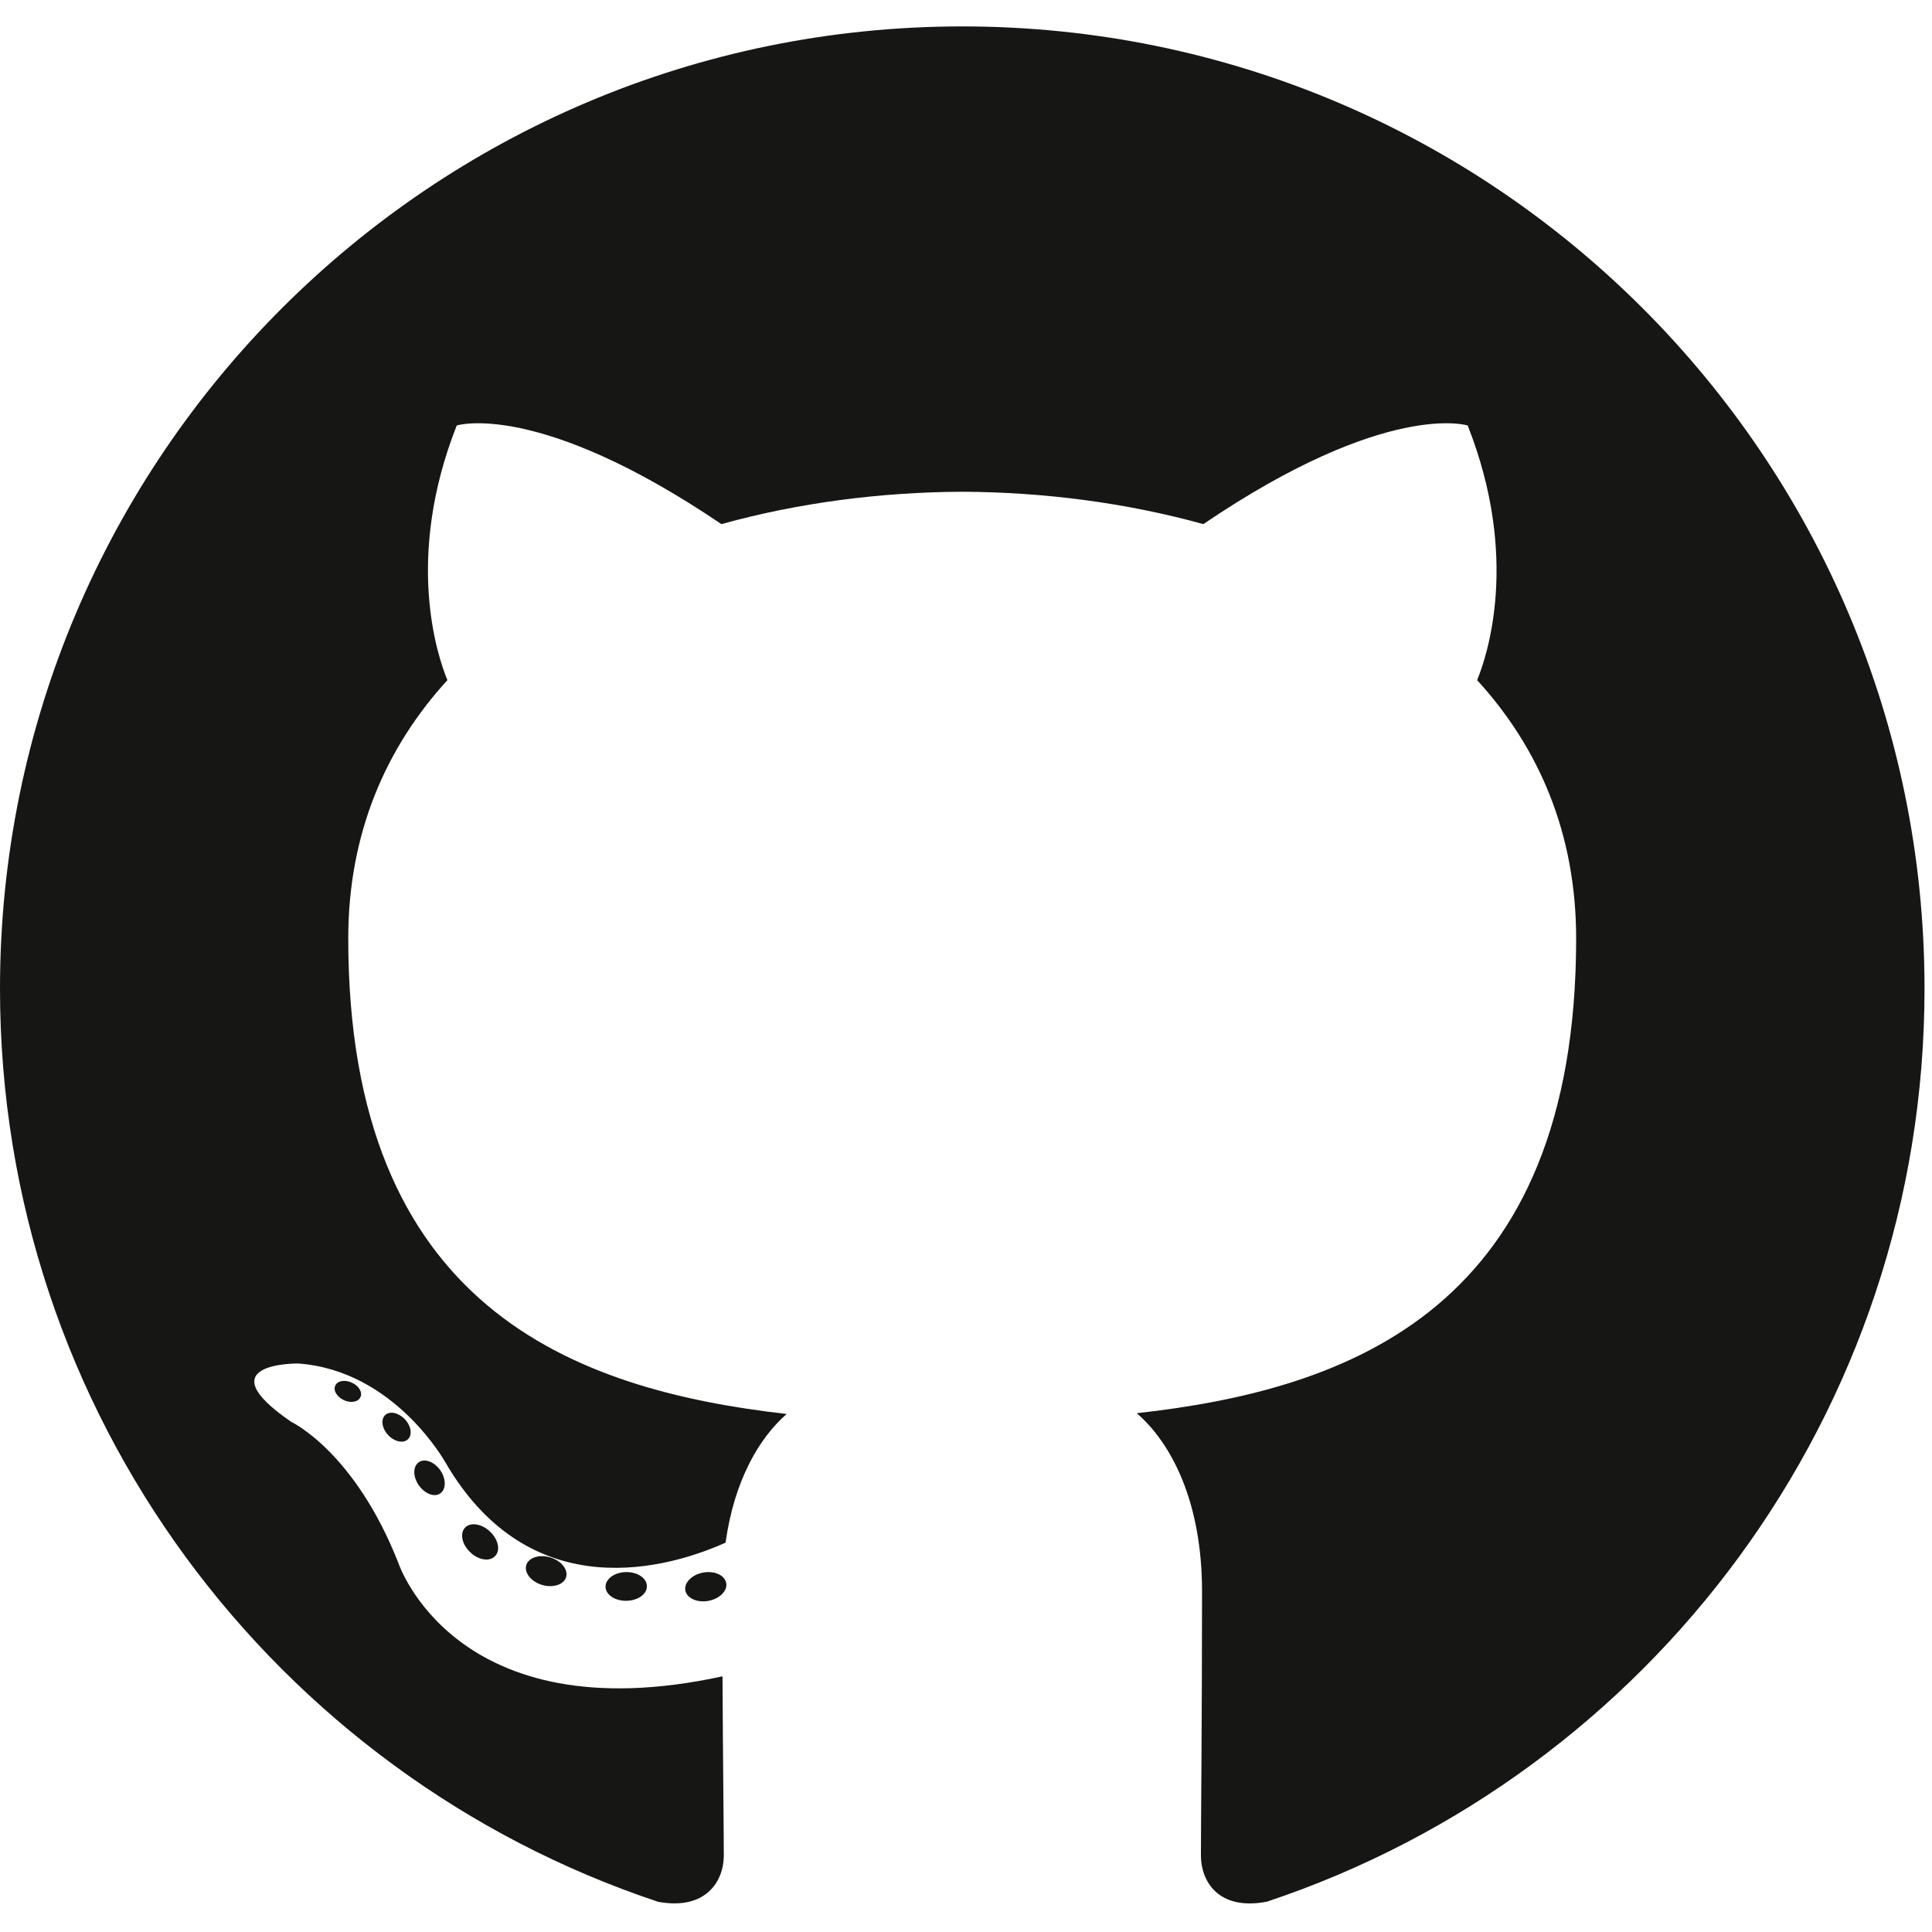
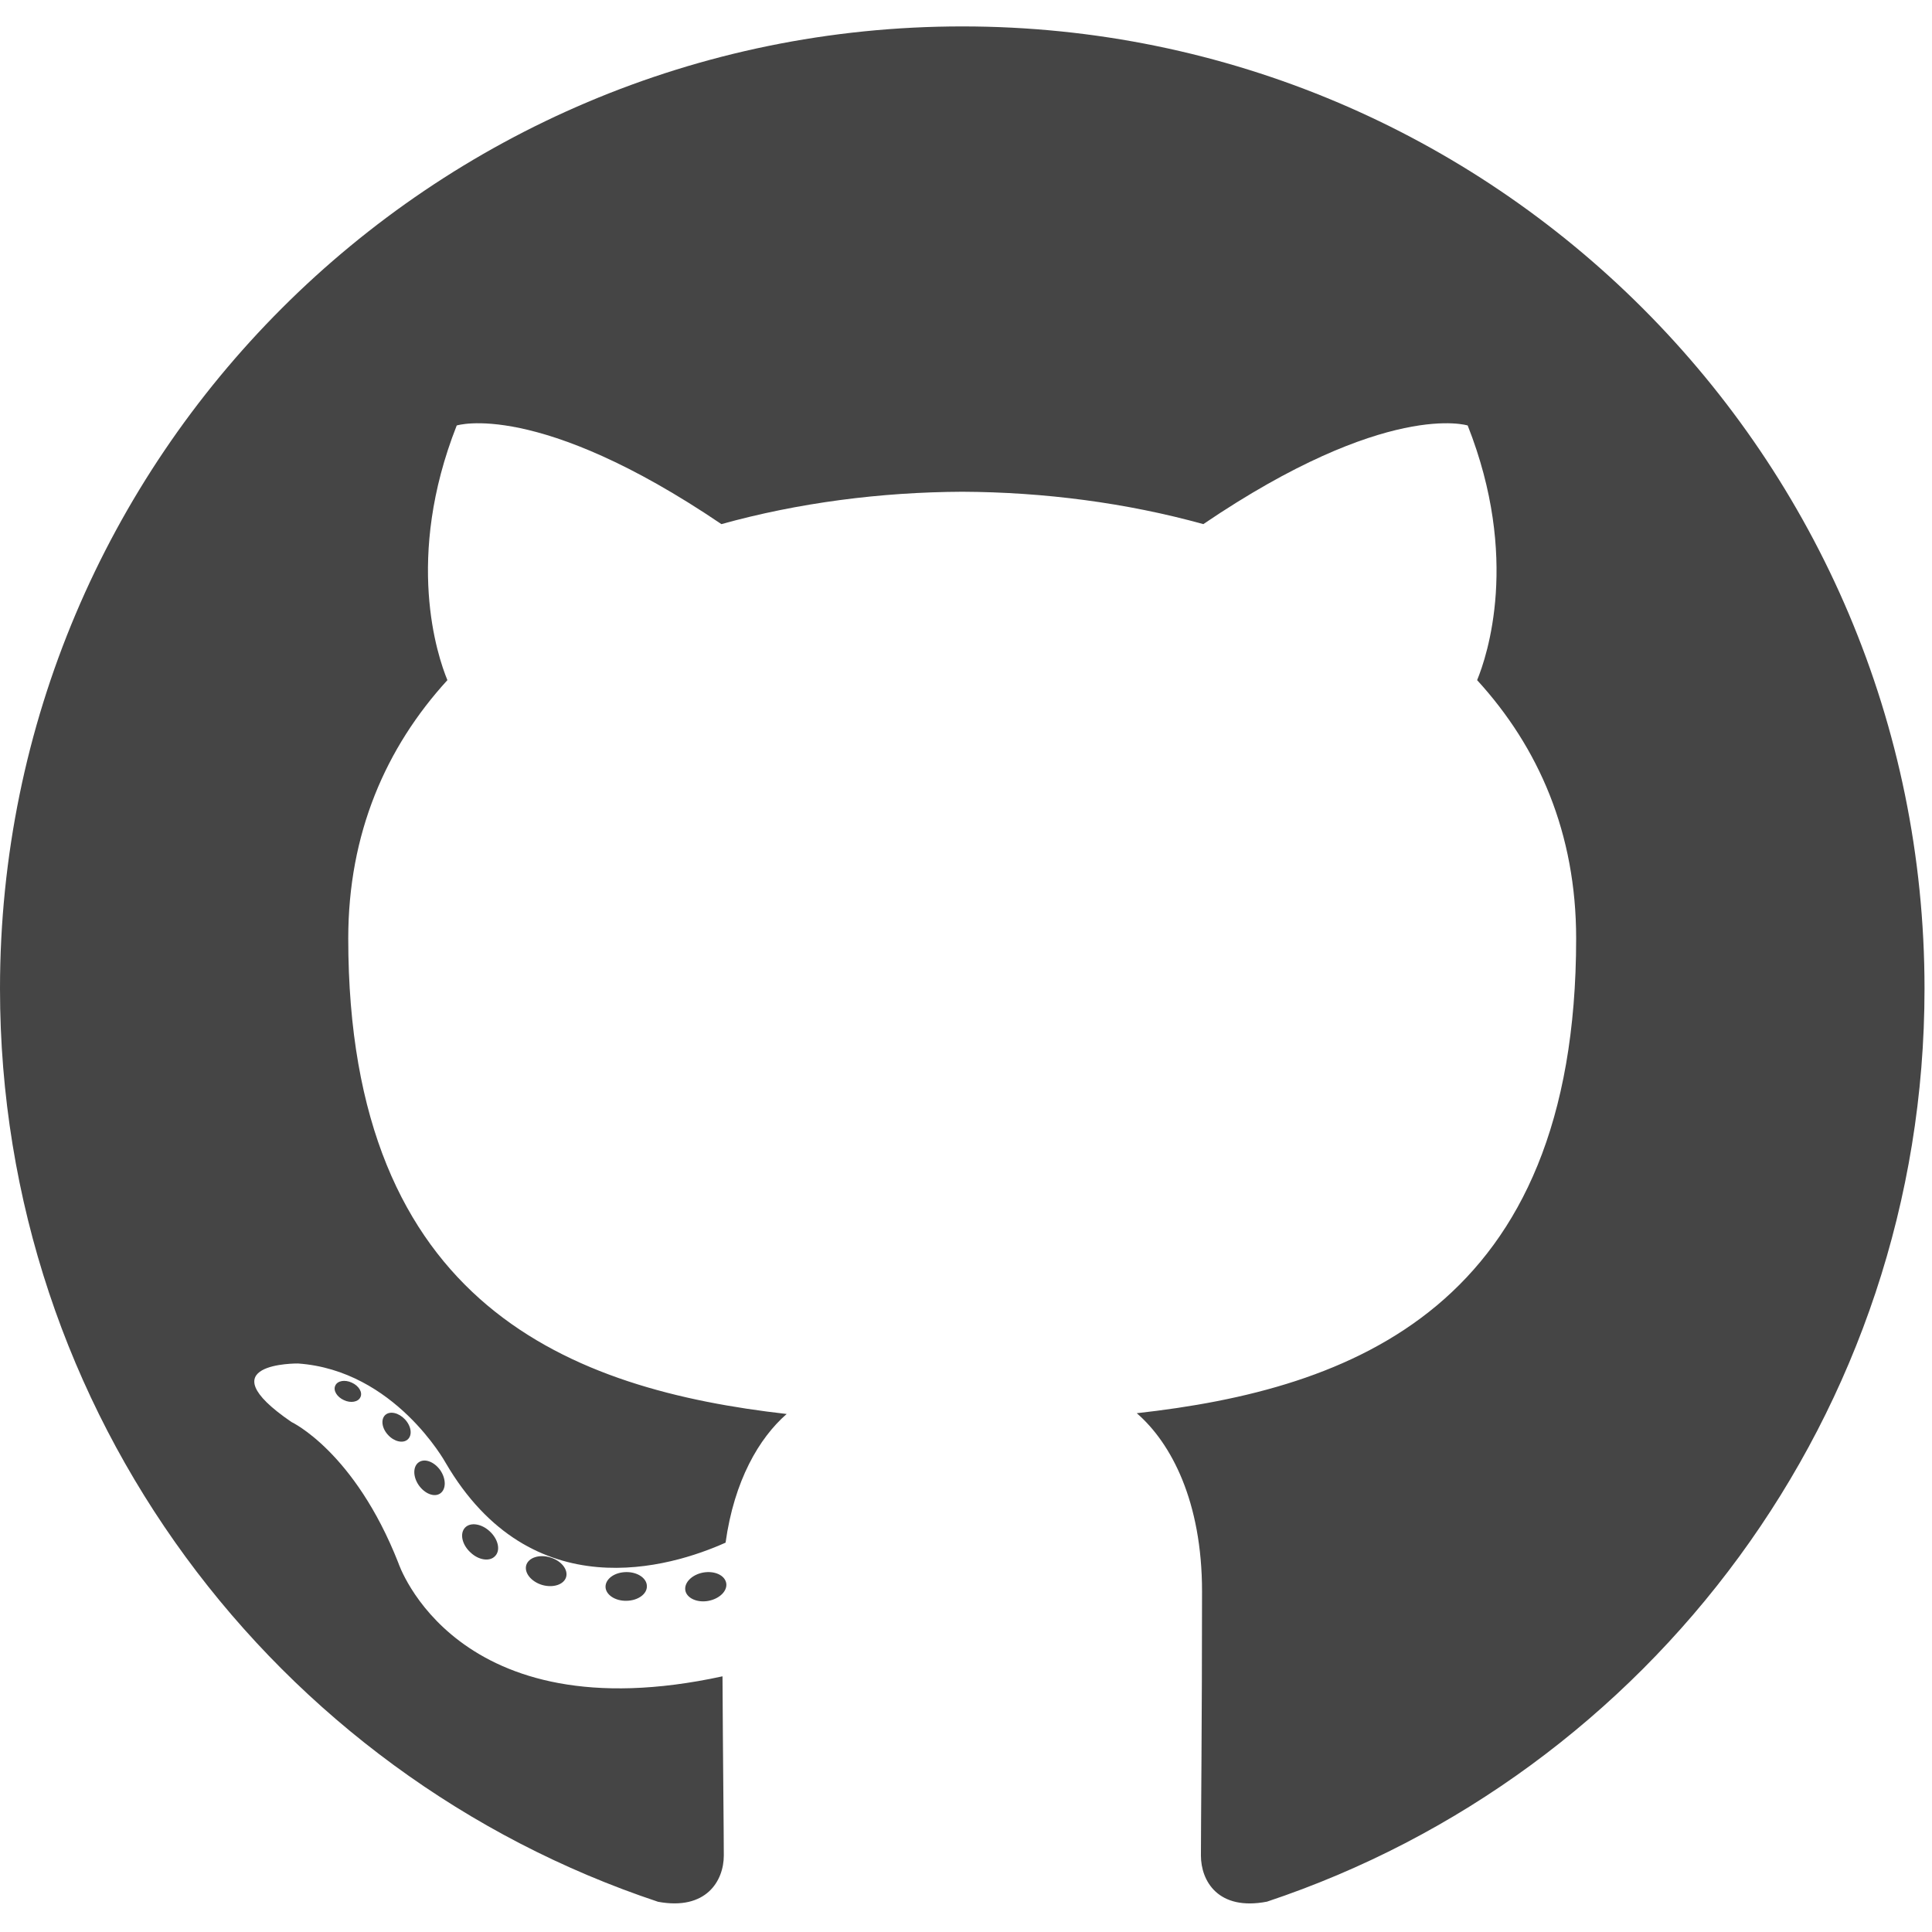
<svg xmlns="http://www.w3.org/2000/svg" width="256px" height="256px" viewBox="0 -3.5 256 256" preserveAspectRatio="xMinYMin meet">
-   <g fill="#161614">
+   <g fill="#454545">
    <path d="M127.505 0C57.095 0 0 57.085 0 127.505c0 56.336 36.534 104.13 87.196 120.99 6.372 1.18 8.712-2.766 8.712-6.134 0-3.04-.119-13.085-.173-23.739-35.473 7.713-42.958-15.044-42.958-15.044-5.8-14.738-14.157-18.656-14.157-18.656-11.568-7.914.872-7.752.872-7.752 12.804.9 19.546 13.14 19.546 13.14 11.372 19.493 29.828 13.857 37.104 10.6 1.144-8.242 4.449-13.866 8.095-17.05-28.32-3.225-58.092-14.158-58.092-63.014 0-13.92 4.981-25.295 13.138-34.224-1.324-3.212-5.688-16.18 1.235-33.743 0 0 10.707-3.427 35.073 13.07 10.17-2.826 21.078-4.242 31.914-4.29 10.836.048 21.752 1.464 31.942 4.29 24.337-16.497 35.029-13.07 35.029-13.07 6.94 17.563 2.574 30.531 1.25 33.743 8.175 8.929 13.122 20.303 13.122 34.224 0 48.972-29.828 59.756-58.22 62.912 4.573 3.957 8.648 11.717 8.648 23.612 0 17.06-.148 30.791-.148 34.991 0 3.393 2.295 7.369 8.759 6.117 50.634-16.879 87.122-64.656 87.122-120.973C255.009 57.085 197.922 0 127.505 0" />
    <path d="M47.755 181.634c-.28.633-1.278.823-2.185.389-.925-.416-1.445-1.28-1.145-1.916.275-.652 1.273-.834 2.196-.396.927.415 1.455 1.287 1.134 1.923M54.027 187.23c-.608.564-1.797.302-2.604-.589-.834-.889-.99-2.077-.373-2.65.627-.563 1.78-.3 2.616.59.834.899.996 2.08.36 2.65M58.33 194.39c-.782.543-2.06.034-2.849-1.1-.781-1.133-.781-2.493.017-3.038.792-.545 2.05-.055 2.85 1.07.78 1.153.78 2.513-.019 3.069M65.606 202.683c-.699.77-2.187.564-3.277-.488-1.114-1.028-1.425-2.487-.724-3.258.707-.772 2.204-.555 3.302.488 1.107 1.026 1.445 2.496.7 3.258M75.01 205.483c-.307.998-1.741 1.452-3.185 1.028-1.442-.437-2.386-1.607-2.095-2.616.3-1.005 1.74-1.478 3.195-1.024 1.44.435 2.386 1.596 2.086 2.612M85.714 206.67c.036 1.052-1.189 1.924-2.705 1.943-1.525.033-2.758-.818-2.774-1.852 0-1.062 1.197-1.926 2.721-1.951 1.516-.03 2.758.815 2.758 1.86M96.228 206.267c.182 1.026-.872 2.08-2.377 2.36-1.48.27-2.85-.363-3.039-1.38-.184-1.052.89-2.105 2.367-2.378 1.508-.262 2.857.355 3.049 1.398" />
  </g>
</svg>
